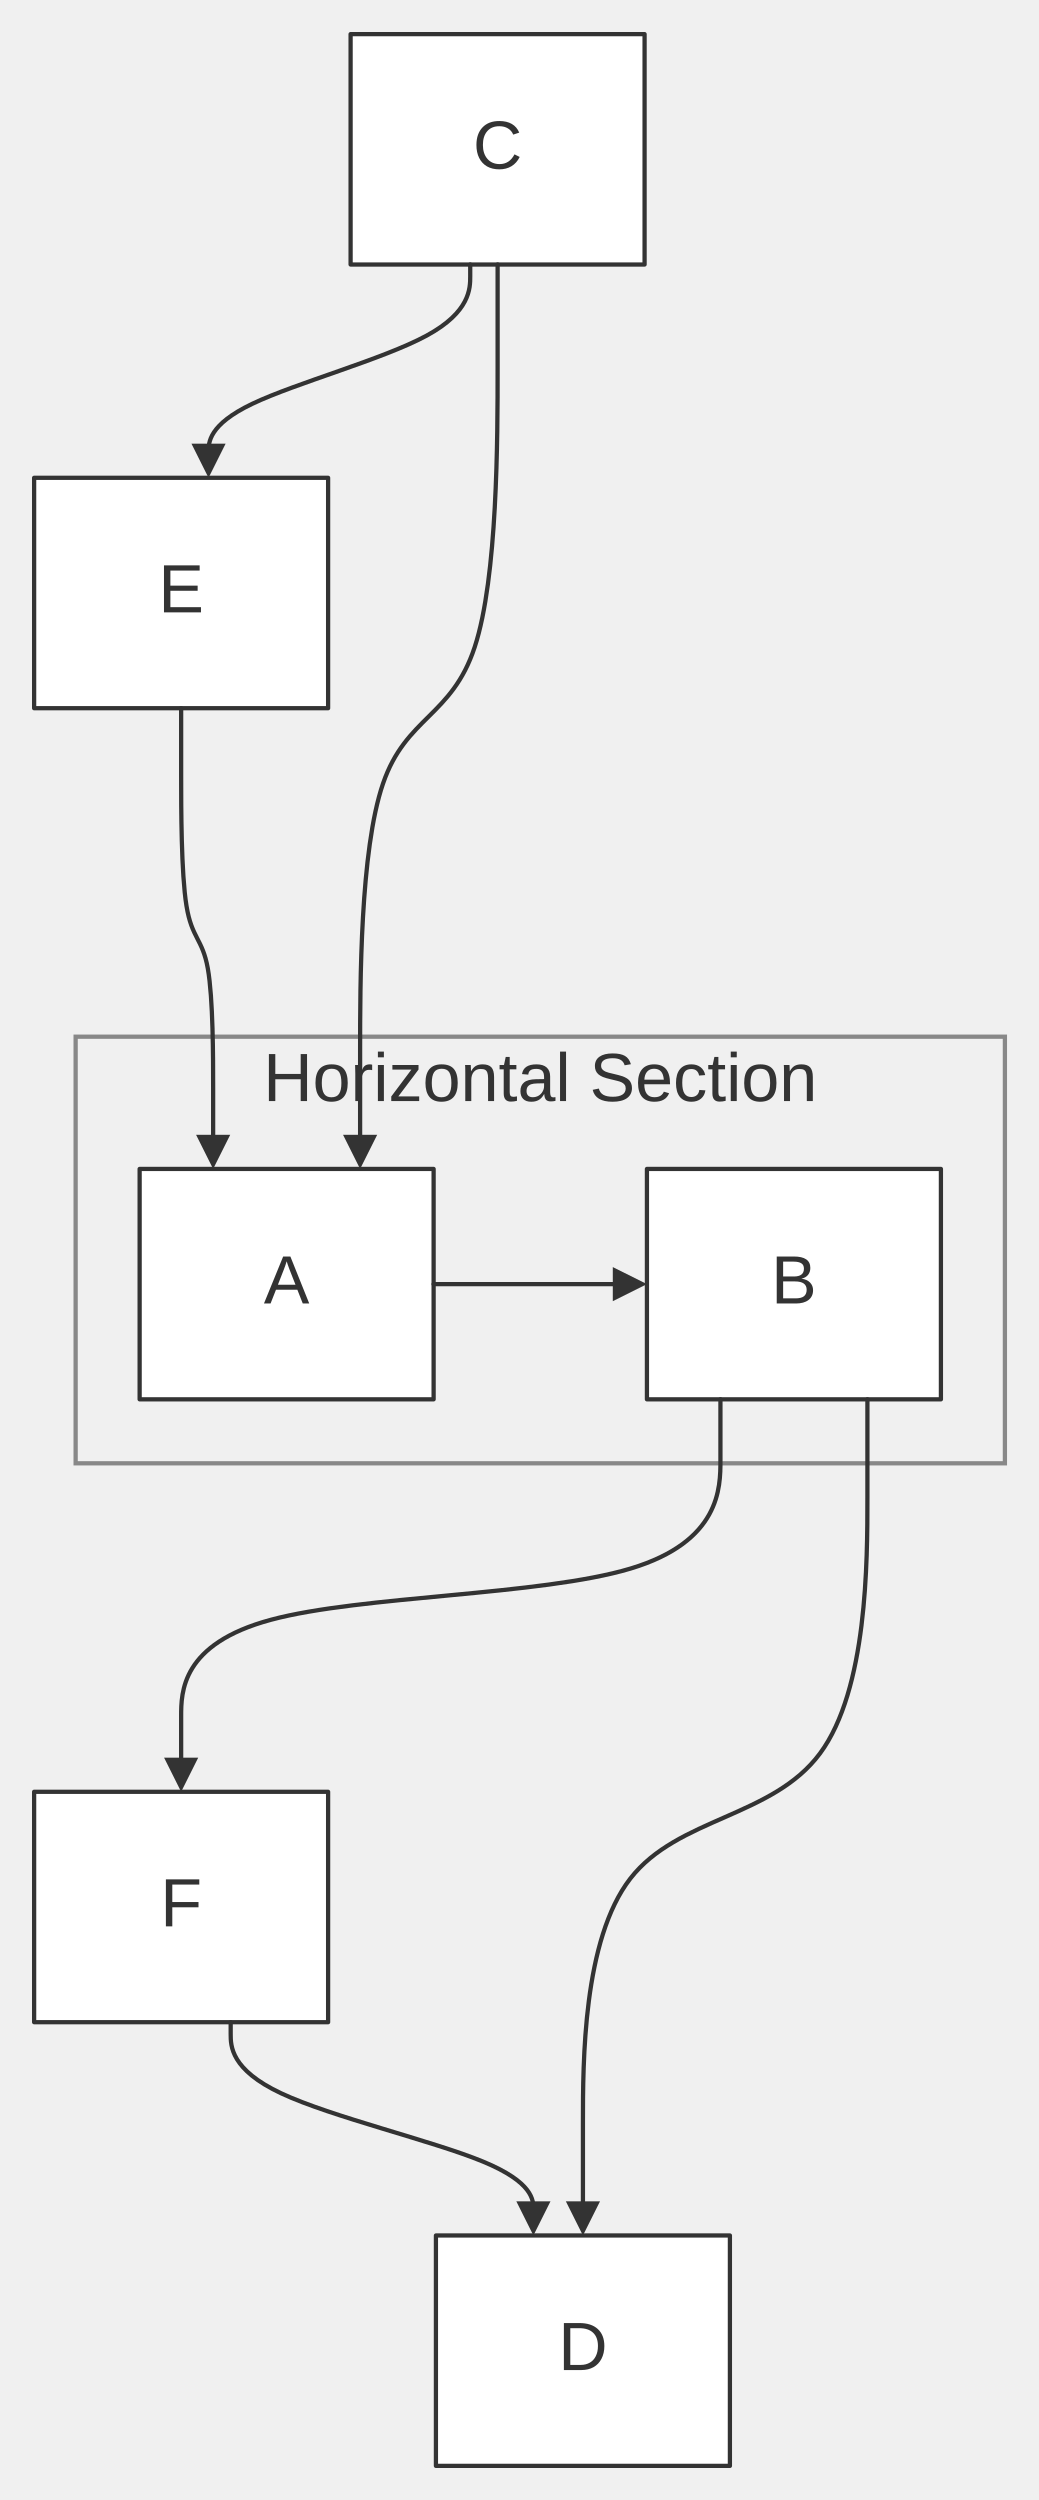
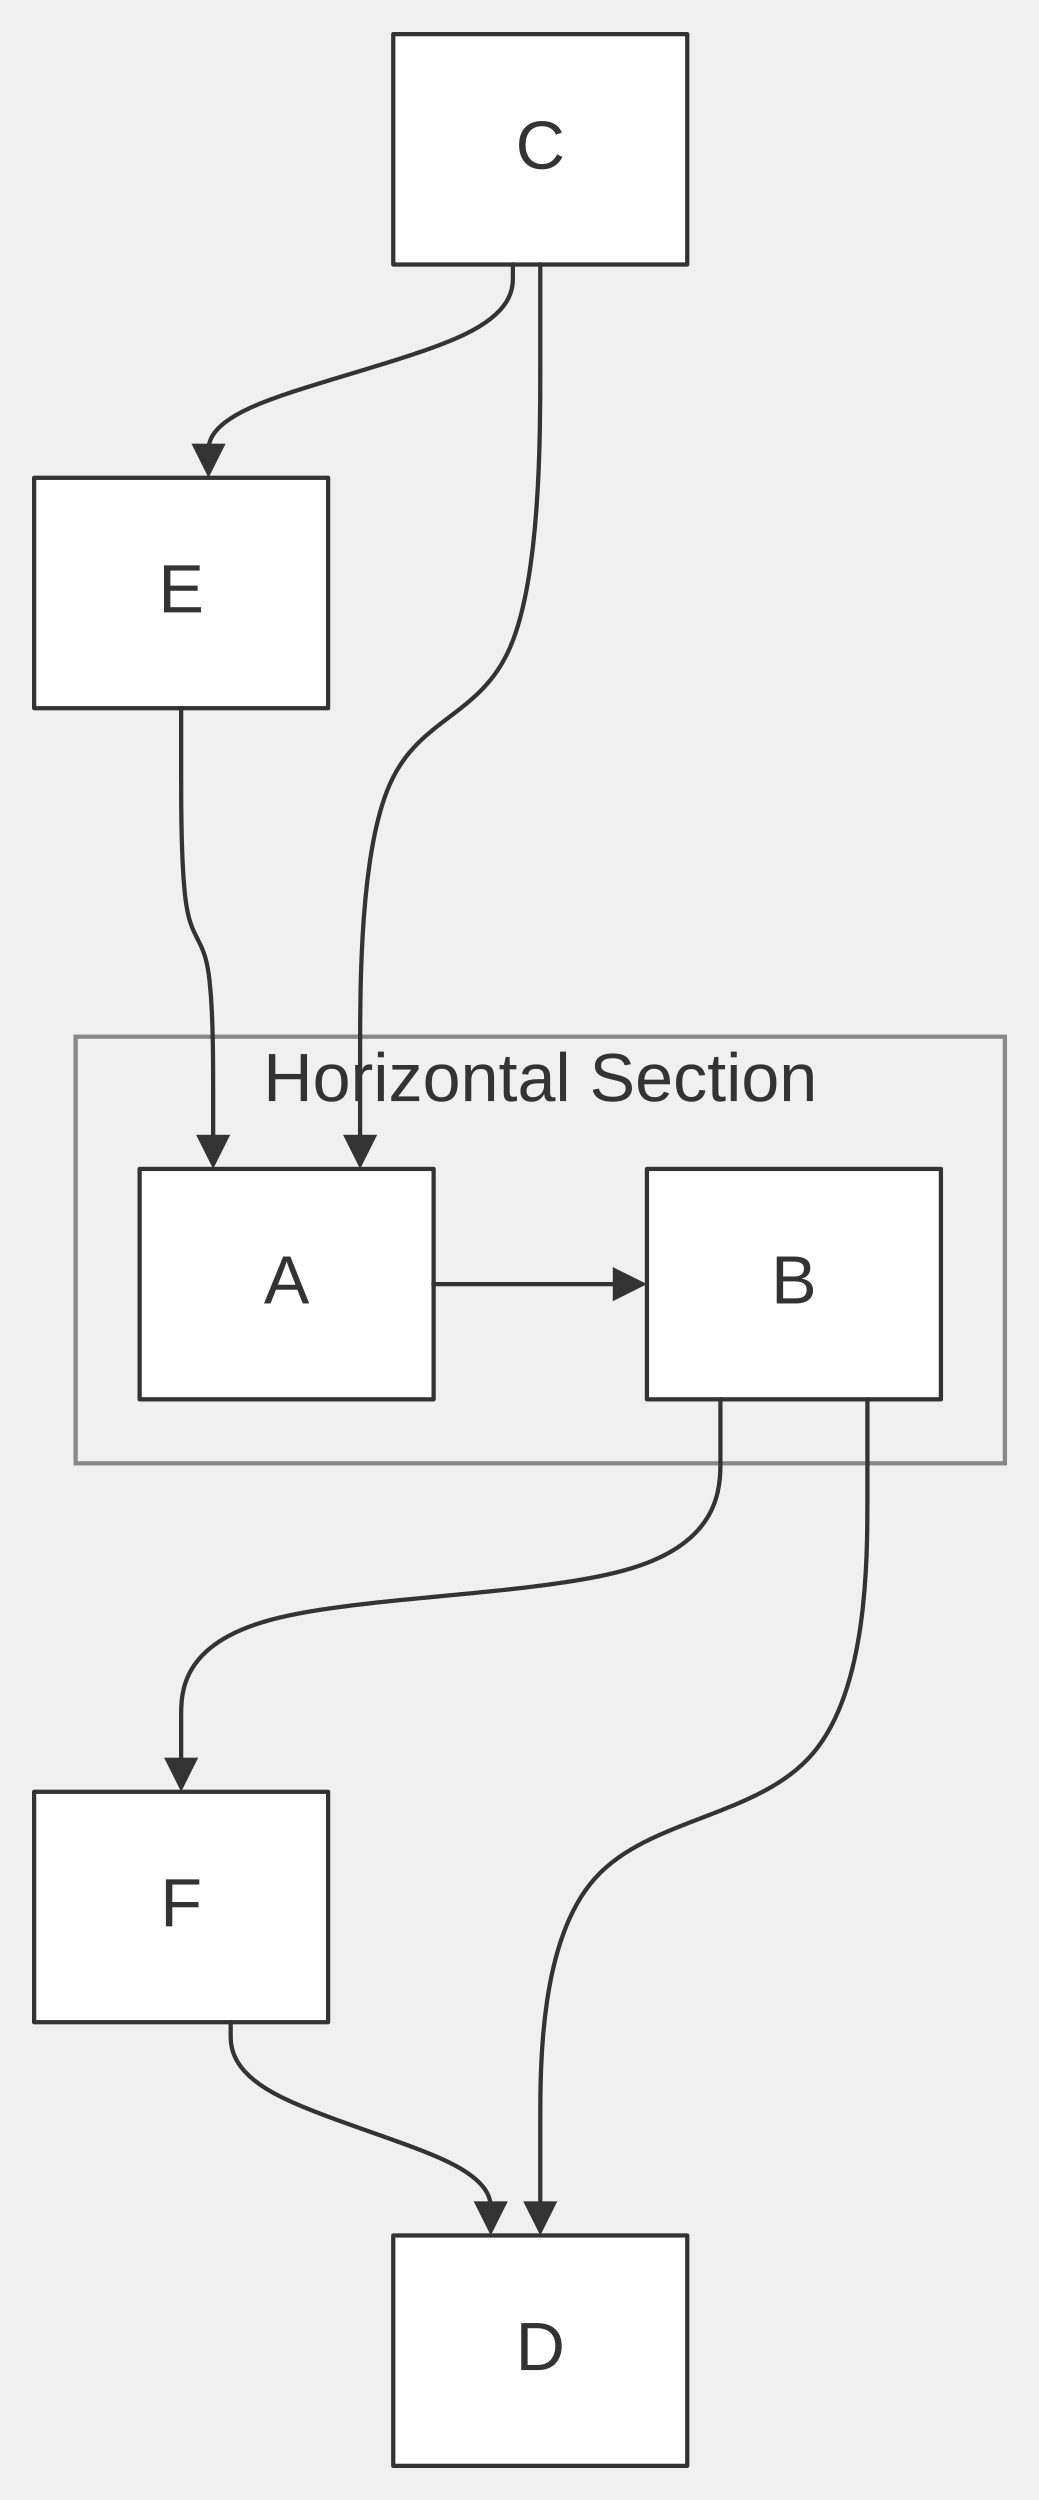
<svg xmlns="http://www.w3.org/2000/svg" width="100%" viewBox="0 0 243.54 586.00" style="max-width: 243.54px; background-color: transparent;" font-family="&quot;trebuchet ms&quot;, verdana, arial, sans-serif" font-size="16.00">
  <defs>
    <marker id="arrowhead" viewBox="0 0 10.00 10.00" refX="5.00" refY="5.00" markerWidth="8.00" markerHeight="8.00" orient="auto-start-reverse" markerUnits="userSpaceOnUse">
      <path d="M 0 0 L 10.00 5.00 L 0 10.00 z" fill="#333" />
    </marker>
    <marker id="crosshead" viewBox="0 0 11.00 11.00" refX="12.00" refY="5.20" markerWidth="11.00" markerHeight="11.00" orient="auto-start-reverse" markerUnits="userSpaceOnUse">
      <path d="M 1,1 l 9,9 M 10,1 l -9,9" stroke="#333" stroke-width="2" />
    </marker>
    <marker id="circlehead" viewBox="0 0 12.00 12.00" refX="11.00" refY="6.00" markerWidth="12.00" markerHeight="12.00" orient="auto-start-reverse" markerUnits="userSpaceOnUse">
      <circle cx="6" cy="6" r="5" stroke="#333" stroke-width="1" fill="white" />
    </marker>
    <marker id="open-arrowhead" viewBox="0 0 10.00 10.00" refX="5.00" refY="5.00" markerWidth="8.00" markerHeight="8.00" orient="auto-start-reverse" markerUnits="userSpaceOnUse">
      <polygon points="0,0 10.00,5.00 0,10.00" fill="white" stroke="#333" stroke-width="1" />
    </marker>
    <marker id="diamondhead" viewBox="0 0 12.00 12.00" refX="6.00" refY="6.00" markerWidth="12.00" markerHeight="12.00" orient="auto-start-reverse" markerUnits="userSpaceOnUse">
      <polygon points="0,6.00 6.00,0 12.00,6.00 6.00,12.00" fill="#333" />
    </marker>
    <marker id="open-diamondhead" viewBox="0 0 12.00 12.00" refX="6.00" refY="6.00" markerWidth="12.00" markerHeight="12.00" orient="auto-start-reverse" markerUnits="userSpaceOnUse">
      <polygon points="0,6.00 6.00,0 12.00,6.00 6.00,12.00" fill="white" stroke="#333" stroke-width="1" />
    </marker>
  </defs>
  <g transform="translate(-20.27,0.00)">
    <g class="clusters">
      <rect class="subgraph" x="38.00" y="243.00" width="217.82" height="100.00" fill="none" stroke="#888" stroke-width="1.00" />
      <text x="146.91" y="247.00" text-anchor="middle" dominant-baseline="hanging" fill="#333">Horizontal Section</text>
    </g>
    <g class="nodes">
      <rect x="53.00" y="274.00" width="68.91" height="54.00" fill="white" stroke="#333" stroke-width="1.00" stroke-linejoin="round" />
      <text x="87.45" y="301.00" text-anchor="middle" dominant-baseline="middle" fill="#333">A</text>
      <rect x="171.91" y="274.00" width="68.91" height="54.00" fill="white" stroke="#333" stroke-width="1.00" stroke-linejoin="round" />
      <text x="206.36" y="301.00" text-anchor="middle" dominant-baseline="middle" fill="#333">B</text>
-       <rect x="102.45" y="8.00" width="68.91" height="54.00" fill="white" stroke="#333" stroke-width="1.00" stroke-linejoin="round" />
-       <text x="136.91" y="35.00" text-anchor="middle" dominant-baseline="middle" fill="#333">C</text>
-       <rect x="122.45" y="524.00" width="68.91" height="54.00" fill="white" stroke="#333" stroke-width="1.00" stroke-linejoin="round" />
-       <text x="156.91" y="551.00" text-anchor="middle" dominant-baseline="middle" fill="#333">D</text>
+       <rect x="112.45" y="8.00" width="68.91" height="54.00" fill="white" stroke="#333" stroke-width="1.00" stroke-linejoin="round" />
+       <text x="146.91" y="35.00" text-anchor="middle" dominant-baseline="middle" fill="#333">C</text>
+       <rect x="112.45" y="524.00" width="68.91" height="54.00" fill="white" stroke="#333" stroke-width="1.00" stroke-linejoin="round" />
+       <text x="146.91" y="551.00" text-anchor="middle" dominant-baseline="middle" fill="#333">D</text>
      <rect x="28.27" y="112.00" width="68.91" height="54.00" fill="white" stroke="#333" stroke-width="1.00" stroke-linejoin="round" />
      <text x="62.73" y="139.00" text-anchor="middle" dominant-baseline="middle" fill="#333">E</text>
      <rect x="28.27" y="420.00" width="68.91" height="54.00" fill="white" stroke="#333" stroke-width="1.00" stroke-linejoin="round" />
      <text x="62.73" y="447.00" text-anchor="middle" dominant-baseline="middle" fill="#333">F</text>
    </g>
    <g class="edgePaths">
      <path d="M121.91,301.00 L124.69,301.00 C127.46,301.00 133.02,301.00 138.58,301.00 C144.13,301.00 149.69,301.00 154.58,301.00 C159.46,301.00 163.69,301.00 165.80,301.00 L167.91,301.00" stroke="#333" stroke-width="1.00" fill="none" stroke-linecap="round" stroke-linejoin="round" marker-end="url(#arrowhead)" />
-       <path d="M130.49,62.00 L130.49,64.78 C130.49,67.56 130.49,73.11 120.27,78.67 C110.04,84.22 89.59,89.78 79.37,94.67 C69.15,99.56 69.15,103.78 69.15,105.89 L69.15,108.00" stroke="#333" stroke-width="1.00" fill="none" stroke-linecap="round" stroke-linejoin="round" marker-end="url(#arrowhead)" />
+       <path d="M140.49,62.00 L140.49,64.78 C140.49,67.56 140.49,73.11 128.60,78.67 C116.71,84.22 92.93,89.78 81.04,94.67 C69.15,99.56 69.15,103.78 69.15,105.89 L69.15,108.00" stroke="#333" stroke-width="1.00" fill="none" stroke-linecap="round" stroke-linejoin="round" marker-end="url(#arrowhead)" />
      <path d="M62.73,166.00 L62.73,174.00 L62.73,181.67 C62.73,189.33 62.73,204.67 63.98,212.33 C65.23,220.00 67.73,220.00 68.98,227.00 C70.23,234.00 70.23,248.00 70.23,255.00 L70.23,262.00 L70.23,270.00" stroke="#333" stroke-width="1.00" fill="none" stroke-linecap="round" stroke-linejoin="round" marker-end="url(#arrowhead)" />
-       <path d="M136.91,62.00 L136.91,70.00 L136.91,86.33 C136.91,102.67 136.91,135.33 131.54,151.67 C126.17,168.00 115.42,168.00 110.05,183.67 C104.68,199.33 104.68,230.67 104.68,246.33 L104.68,262.00 L104.68,270.00" stroke="#333" stroke-width="1.00" fill="none" stroke-linecap="round" stroke-linejoin="round" marker-end="url(#arrowhead)" />
+       <path d="M146.91,62.00 L146.91,70.00 L146.91,86.33 C146.91,102.67 146.91,135.33 139.87,151.67 C132.83,168.00 118.76,168.00 111.72,183.67 C104.68,199.33 104.68,230.67 104.68,246.33 L104.68,262.00 L104.68,270.00" stroke="#333" stroke-width="1.00" fill="none" stroke-linecap="round" stroke-linejoin="round" marker-end="url(#arrowhead)" />
      <path d="M189.14,328.00 L189.14,336.00 L189.14,342.33 C189.14,348.67 189.14,361.33 168.07,367.67 C147.00,374.00 104.86,374.00 83.80,379.67 C62.73,385.33 62.73,396.67 62.73,402.33 L62.73,408.00 L62.73,416.00" stroke="#333" stroke-width="1.00" fill="none" stroke-linecap="round" stroke-linejoin="round" marker-end="url(#arrowhead)" />
-       <path d="M74.34,474.00 L74.34,476.78 C74.34,479.56 74.34,485.11 86.17,490.67 C97.99,496.22 121.64,501.78 133.47,506.67 C145.30,511.56 145.30,515.78 145.30,517.89 L145.30,520.00" stroke="#333" stroke-width="1.00" fill="none" stroke-linecap="round" stroke-linejoin="round" marker-end="url(#arrowhead)" />
-       <path d="M223.59,328.00 L223.59,336.00 L223.59,351.00 C223.59,366.00 223.59,396.00 212.48,411.00 C201.36,426.00 179.14,426.00 168.02,440.33 C156.91,454.67 156.91,483.33 156.91,497.67 L156.91,512.00 L156.91,520.00" stroke="#333" stroke-width="1.00" fill="none" stroke-linecap="round" stroke-linejoin="round" marker-end="url(#arrowhead)" />
+       <path d="M74.34,474.00 L74.34,476.78 C74.34,479.56 74.34,485.11 84.50,490.67 C94.66,496.22 114.98,501.78 125.14,506.67 C135.30,511.56 135.30,515.78 135.30,517.89 L135.30,520.00" stroke="#333" stroke-width="1.00" fill="none" stroke-linecap="round" stroke-linejoin="round" marker-end="url(#arrowhead)" />
+       <path d="M223.59,328.00 L223.59,336.00 L223.59,351.00 C223.59,366.00 223.59,396.00 210.81,411.00 C198.03,426.00 172.47,426.00 159.69,440.33 C146.91,454.67 146.91,483.33 146.91,497.67 L146.91,512.00 L146.91,520.00" stroke="#333" stroke-width="1.00" fill="none" stroke-linecap="round" stroke-linejoin="round" marker-end="url(#arrowhead)" />
    </g>
    <g class="edgeLabels">
    </g>
  </g>
</svg>
